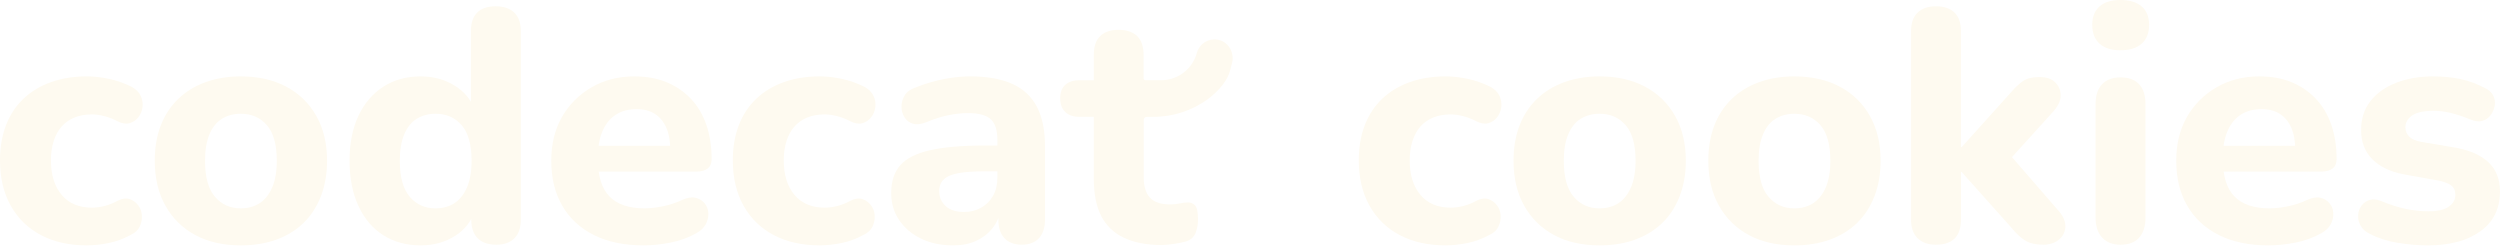
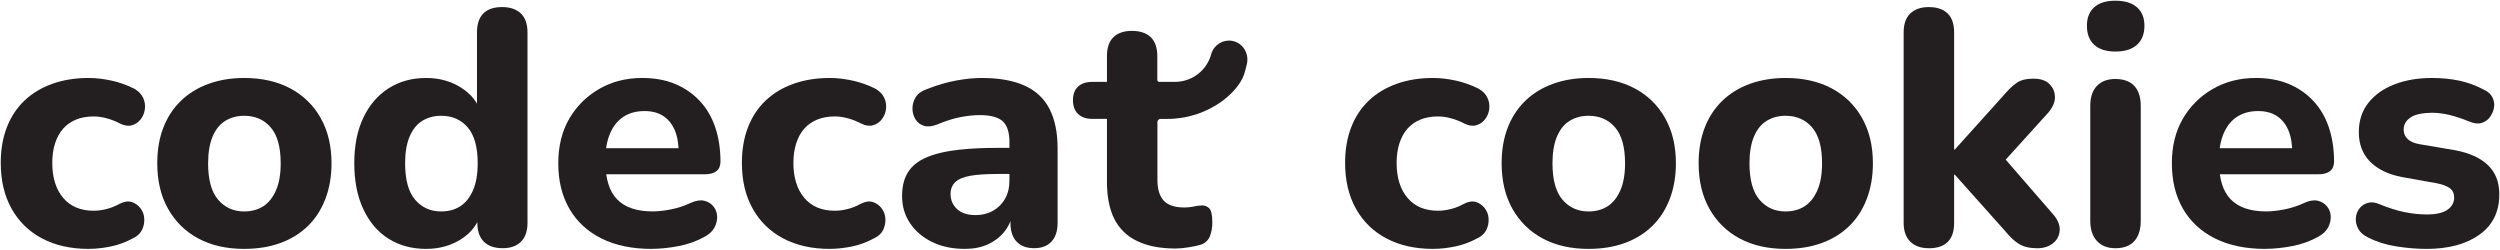
- <svg xmlns="http://www.w3.org/2000/svg" id="Layer_1" viewBox="0 0 251.607 24.696">
-   <path d="M8.753,24.696c-1.775,0-3.317-.344-4.626-1.032-1.31-.688-2.325-1.675-3.045-2.962-.721-1.287-1.082-2.807-1.082-4.56,0-1.309.199-2.485.599-3.528s.982-1.931,1.748-2.663c.766-.732,1.691-1.292,2.779-1.681,1.087-.388,2.297-.583,3.628-.583.688,0,1.425.083,2.213.25.787.167,1.559.438,2.313.815.421.245.716.544.882.898.167.355.228.727.183,1.115s-.183.732-.416,1.032c-.233.299-.527.499-.882.599-.355.1-.754.039-1.198-.183-.422-.222-.86-.394-1.314-.516-.455-.122-.882-.183-1.281-.183-.666,0-1.254.105-1.764.316-.511.211-.938.511-1.281.898-.344.389-.611.871-.799,1.448-.189.578-.283,1.231-.283,1.964,0,1.464.361,2.624,1.082,3.478.721.854,1.736,1.281,3.045,1.281.399,0,.82-.055,1.265-.167.443-.111.887-.288,1.331-.532.444-.222.837-.277,1.182-.167.344.111.632.316.865.616.233.299.36.644.383,1.032.022.389-.05.76-.216,1.115-.167.355-.461.632-.882.832-.732.399-1.481.677-2.247.832-.766.155-1.493.233-2.18.233Z" fill="#FEFAF0" />
-   <path d="M24.229,24.696c-1.753,0-3.273-.344-4.56-1.032-1.287-.688-2.291-1.669-3.012-2.946-.721-1.275-1.082-2.79-1.082-4.543,0-1.309.199-2.485.599-3.528.399-1.042.982-1.936,1.748-2.679.766-.743,1.686-1.309,2.762-1.697,1.076-.388,2.258-.583,3.545-.583,1.752,0,3.278.344,4.576,1.032,1.298.688,2.307,1.67,3.029,2.945.721,1.276,1.082,2.779,1.082,4.51,0,1.31-.206,2.496-.616,3.561-.411,1.065-.993,1.964-1.748,2.696-.754.732-1.664,1.292-2.729,1.681-1.065.388-2.263.583-3.594.583ZM24.229,20.968c.732,0,1.364-.171,1.897-.516.532-.344.954-.871,1.265-1.581.311-.709.466-1.608.466-2.696,0-1.619-.333-2.812-.999-3.578-.666-.766-1.542-1.148-2.629-1.148-.71,0-1.337.167-1.881.5-.544.333-.965.854-1.265,1.564-.299.71-.449,1.598-.449,2.663,0,1.643.333,2.852.999,3.628.666.777,1.531,1.165,2.596,1.165Z" fill="#FEFAF0" />
-   <path d="M42.334,24.696c-1.42,0-2.668-.338-3.744-1.015s-1.913-1.659-2.512-2.946c-.599-1.287-.898-2.807-.898-4.56s.299-3.262.898-4.526,1.436-2.241,2.512-2.929c1.076-.688,2.324-1.032,3.744-1.032,1.287,0,2.43.311,3.428.932,1,.622,1.666,1.431,1.998,2.43h-.367V3.162c0-.843.211-1.476.633-1.897s1.043-.632,1.865-.632c.797,0,1.418.211,1.863.632.443.421.666,1.054.666,1.897v18.938c0,.821-.217,1.448-.65,1.88-.432.433-1.037.649-1.812.649-.822,0-1.449-.216-1.881-.649-.434-.433-.648-1.059-.648-1.88v-2.263l.365,1.298c-.311,1.087-.971,1.953-1.98,2.596-1.01.643-2.17.965-3.479.965ZM43.832,20.968c.732,0,1.365-.171,1.896-.516.533-.344.955-.871,1.266-1.581.311-.709.467-1.608.467-2.696,0-1.619-.334-2.812-1-3.578-.664-.766-1.541-1.148-2.629-1.148-.711,0-1.336.167-1.881.5-.543.333-.965.854-1.264,1.564-.301.71-.449,1.598-.449,2.663,0,1.643.332,2.852.998,3.628.666.777,1.531,1.165,2.596,1.165Z" fill="#FEFAF0" />
-   <path d="M64.766,24.696c-1.93,0-3.589-.344-4.976-1.032-1.387-.688-2.452-1.669-3.195-2.946-.743-1.275-1.114-2.79-1.114-4.543,0-1.686.36-3.156,1.081-4.41.721-1.253,1.715-2.247,2.979-2.979,1.265-.732,2.695-1.098,4.293-1.098,1.22,0,2.302.194,3.245.583.942.388,1.758.943,2.446,1.664.688.721,1.209,1.598,1.564,2.629.354,1.032.532,2.18.532,3.444,0,.422-.133.738-.399.949-.267.211-.654.316-1.165.316h-10.417v-2.596h8.354l-.532.466c0-.91-.133-1.669-.399-2.28-.267-.61-.649-1.076-1.148-1.398-.499-.321-1.115-.482-1.847-.482-.821,0-1.521.189-2.097.566-.578.377-1.021.927-1.332,1.647-.311.721-.466,1.581-.466,2.579v.267c0,1.686.388,2.929,1.165,3.728.776.799,1.952,1.198,3.528,1.198.532,0,1.137-.066,1.813-.199.677-.133,1.325-.344,1.947-.633.532-.244.986-.321,1.364-.233.377.089.683.272.915.549.233.278.36.605.383.982.022.377-.062.749-.249,1.115-.189.366-.505.671-.949.916-.776.444-1.642.76-2.596.948-.954.188-1.864.283-2.729.283Z" fill="#FEFAF0" />
-   <path d="M82.506,24.696c-1.775,0-3.317-.344-4.626-1.032-1.31-.688-2.325-1.675-3.046-2.962-.721-1.287-1.081-2.807-1.081-4.56,0-1.309.199-2.485.599-3.528s.982-1.931,1.747-2.663c.766-.732,1.692-1.292,2.779-1.681s2.297-.583,3.628-.583c.688,0,1.426.083,2.213.25.788.167,1.559.438,2.313.815.421.245.716.544.882.898.167.355.228.727.184,1.115-.045.388-.184.732-.416,1.032-.233.299-.527.499-.883.599-.354.1-.754.039-1.197-.183-.422-.222-.86-.394-1.315-.516-.455-.122-.882-.183-1.281-.183-.665,0-1.254.105-1.764.316-.511.211-.938.511-1.281.898-.345.389-.61.871-.799,1.448-.188.578-.283,1.231-.283,1.964,0,1.464.36,2.624,1.082,3.478.721.854,1.735,1.281,3.045,1.281.399,0,.821-.055,1.265-.167.444-.111.888-.288,1.332-.532.443-.222.837-.277,1.181-.167.344.111.633.316.866.616.232.299.36.644.382,1.032.022.389-.05.76-.216,1.115-.166.355-.461.632-.882.832-.732.399-1.481.677-2.247.832-.766.155-1.492.233-2.18.233Z" fill="#FEFAF0" />
-   <path d="M95.951,24.696c-1.242,0-2.329-.228-3.262-.683-.932-.455-1.664-1.076-2.196-1.864-.532-.787-.799-1.691-.799-2.712,0-1.198.311-2.141.932-2.829.621-.688,1.625-1.187,3.013-1.498,1.386-.311,3.233-.466,5.541-.466h1.764v2.596h-1.73c-1.154,0-2.069.062-2.746.183-.677.123-1.17.333-1.48.632-.312.3-.466.694-.466,1.182,0,.599.216,1.098.648,1.498s1.049.599,1.848.599c.644,0,1.22-.144,1.73-.433.51-.288.909-.688,1.198-1.198.288-.51.433-1.12.433-1.831v-3.794c0-.976-.222-1.669-.666-2.08-.443-.41-1.209-.616-2.296-.616-.577,0-1.215.066-1.914.2-.699.133-1.47.377-2.313.732-.51.2-.948.245-1.314.133-.366-.111-.648-.327-.849-.649-.199-.321-.299-.682-.299-1.082s.11-.776.332-1.132c.222-.354.6-.621,1.132-.799,1.021-.399,1.991-.682,2.912-.849s1.759-.25,2.513-.25c1.709,0,3.123.25,4.244.749,1.12.499,1.952,1.27,2.496,2.313.543,1.043.815,2.363.815,3.96v7.389c0,.821-.206,1.448-.616,1.88-.411.433-.981.649-1.714.649-.755,0-1.337-.216-1.747-.649-.411-.433-.616-1.059-.616-1.88v-1.231l.233.233c-.134.732-.416,1.365-.849,1.897-.433.533-.977.949-1.631,1.248-.655.3-1.415.45-2.28.45Z" fill="#FEFAF0" />
-   <path d="M122.515,3.987c-.44-.068-.889.025-1.266.262-.376.238-.654.603-.781,1.03-.207.799-.673,1.507-1.325,2.013-.653.506-1.454.781-2.28.782h-1.58c-.051,0-.099-.02-.134-.055-.035-.035-.055-.083-.055-.133v-2.363c0-.839-.216-1.469-.648-1.889-.432-.42-1.058-.631-1.88-.632-.796,0-1.409.21-1.841.631-.432.42-.646,1.051-.642,1.891v2.552h-1.459c-.597,0-1.067.153-1.409.46-.341.307-.513.76-.514,1.36,0,.596.172,1.057.514,1.381.343.324.813.484,1.409.48h1.459v6.267c0,1.481.243,2.709.729,3.683.485.972,1.287,1.75,2.273,2.205,1.023.499,2.302.748,3.836.747.423-.009.844-.047,1.26-.117.403-.056.802-.139,1.194-.249.21-.059.403-.164.567-.307.163-.143.293-.322.378-.522.176-.454.261-.939.249-1.426,0-.708-.102-1.168-.307-1.381-.1-.103-.223-.181-.357-.23-.135-.049-.28-.067-.422-.052-.252.007-.502.04-.746.1-.311.067-.628.101-.945.1-.951,0-1.636-.227-2.057-.68-.42-.453-.63-1.144-.629-2.073v-5.756c0-.081.032-.16.09-.217.058-.058.136-.09.217-.09h.603c1.994.017,3.941-.61,5.551-1.786,1.173-.879,2.04-1.96,2.269-3.003l.177-.697c.23-1.057-.438-2.118-1.498-2.285Z" fill="#FEFAF0" />
-   <path d="M145.504,24.696c-1.775,0-3.317-.344-4.626-1.032-1.31-.688-2.325-1.675-3.046-2.962-.721-1.287-1.081-2.807-1.081-4.56,0-1.309.199-2.485.599-3.528s.982-1.931,1.747-2.663c.766-.732,1.692-1.292,2.779-1.681s2.297-.583,3.628-.583c.688,0,1.426.083,2.213.25.788.167,1.559.438,2.313.815.421.245.716.544.882.898.167.355.228.727.184,1.115-.045.388-.184.732-.416,1.032-.233.299-.527.499-.883.599-.354.1-.754.039-1.197-.183-.422-.222-.86-.394-1.315-.516-.455-.122-.882-.183-1.281-.183-.665,0-1.254.105-1.764.316-.511.211-.938.511-1.281.898-.345.389-.61.871-.799,1.448-.188.578-.283,1.231-.283,1.964,0,1.464.36,2.624,1.082,3.478.721.854,1.735,1.281,3.045,1.281.399,0,.821-.055,1.265-.167.444-.111.888-.288,1.332-.532.443-.222.837-.277,1.181-.167.344.111.633.316.866.616.232.299.36.644.382,1.032.022.389-.05.76-.216,1.115-.166.355-.461.632-.882.832-.732.399-1.481.677-2.247.832-.766.155-1.492.233-2.18.233Z" fill="#FEFAF0" />
-   <path d="M160.98,24.696c-1.753,0-3.273-.344-4.56-1.032-1.287-.688-2.292-1.669-3.013-2.946-.721-1.275-1.081-2.79-1.081-4.543,0-1.309.199-2.485.599-3.528.399-1.042.982-1.936,1.747-2.679.766-.743,1.687-1.309,2.763-1.697s2.258-.583,3.545-.583c1.752,0,3.278.344,4.576,1.032,1.298.688,2.308,1.67,3.028,2.945.721,1.276,1.082,2.779,1.082,4.51,0,1.31-.205,2.496-.616,3.561-.41,1.065-.993,1.964-1.747,2.696-.754.732-1.664,1.292-2.729,1.681-1.065.388-2.264.583-3.595.583ZM160.98,20.968c.732,0,1.364-.171,1.896-.516.533-.344.954-.871,1.265-1.581.311-.709.467-1.608.467-2.696,0-1.619-.333-2.812-.999-3.578-.665-.766-1.542-1.148-2.629-1.148-.711,0-1.337.167-1.881.5-.544.333-.965.854-1.265,1.564-.3.71-.449,1.598-.449,2.663,0,1.643.333,2.852.998,3.628.666.777,1.531,1.165,2.597,1.165Z" fill="#FEFAF0" />
-   <path d="M180.584,24.696c-1.753,0-3.273-.344-4.56-1.032-1.287-.688-2.292-1.669-3.013-2.946-.721-1.275-1.081-2.79-1.081-4.543,0-1.309.199-2.485.599-3.528.399-1.042.982-1.936,1.747-2.679.766-.743,1.687-1.309,2.763-1.697s2.258-.583,3.545-.583c1.752,0,3.278.344,4.576,1.032,1.298.688,2.308,1.67,3.028,2.945.721,1.276,1.082,2.779,1.082,4.51,0,1.31-.205,2.496-.616,3.561-.41,1.065-.993,1.964-1.747,2.696-.754.732-1.664,1.292-2.729,1.681-1.065.388-2.264.583-3.595.583ZM180.584,20.968c.732,0,1.364-.171,1.896-.516.533-.344.954-.871,1.265-1.581.311-.709.467-1.608.467-2.696,0-1.619-.333-2.812-.999-3.578-.665-.766-1.542-1.148-2.629-1.148-.711,0-1.337.167-1.881.5-.544.333-.965.854-1.265,1.564-.3.71-.449,1.598-.449,2.663,0,1.643.333,2.852.998,3.628.666.777,1.531,1.165,2.597,1.165Z" fill="#FEFAF0" />
-   <path d="M194.828,24.629c-.777,0-1.387-.216-1.831-.649-.443-.433-.665-1.059-.665-1.88V3.162c0-.843.222-1.476.665-1.897.444-.421,1.054-.632,1.831-.632.82,0,1.447.211,1.88.632s.649,1.054.649,1.897v11.649h.066l4.826-5.359c.487-.577.932-1.003,1.331-1.281.399-.277.954-.416,1.664-.416s1.242.178,1.598.533c.354.355.538.782.549,1.281.012.499-.205,1.015-.648,1.548l-5.093,5.625v-1.897l5.658,6.523c.421.533.604,1.054.549,1.564-.056.511-.288.921-.698,1.231-.411.311-.915.466-1.515.466-.755,0-1.359-.139-1.813-.416-.455-.277-.916-.704-1.382-1.281l-5.025-5.625h-.066v4.792c0,1.687-.844,2.529-2.529,2.529Z" fill="#FEFAF0" />
-   <path d="M213.399,5.059c-.91,0-1.609-.222-2.097-.666-.488-.444-.732-1.076-.732-1.897,0-.799.244-1.415.732-1.847.487-.433,1.187-.649,2.097-.649.932,0,1.647.217,2.146.649s.749,1.048.749,1.847c0,.821-.25,1.453-.749,1.897s-1.215.666-2.146.666ZM213.399,24.629c-.777,0-1.387-.239-1.831-.715-.443-.477-.665-1.148-.665-2.014v-11.416c0-.887.222-1.558.665-2.013.444-.455,1.054-.683,1.831-.683.82,0,1.447.228,1.88.683.433.455.649,1.126.649,2.013v11.416c0,.865-.211,1.537-.633,2.014-.421.477-1.054.715-1.896.715Z" fill="#FEFAF0" />
-   <path d="M228.308,24.696c-1.93,0-3.589-.344-4.976-1.032-1.387-.688-2.452-1.669-3.195-2.946-.743-1.275-1.114-2.79-1.114-4.543,0-1.686.36-3.156,1.081-4.41.721-1.253,1.715-2.247,2.979-2.979,1.265-.732,2.695-1.098,4.293-1.098,1.22,0,2.302.194,3.245.583.942.388,1.758.943,2.446,1.664.688.721,1.209,1.598,1.564,2.629.354,1.032.532,2.18.532,3.444,0,.422-.133.738-.399.949-.267.211-.654.316-1.165.316h-10.417v-2.596h8.354l-.532.466c0-.91-.133-1.669-.399-2.28-.267-.61-.649-1.076-1.148-1.398-.499-.321-1.115-.482-1.847-.482-.821,0-1.521.189-2.097.566-.578.377-1.021.927-1.332,1.647-.311.721-.466,1.581-.466,2.579v.267c0,1.686.388,2.929,1.165,3.728.776.799,1.952,1.198,3.528,1.198.532,0,1.137-.066,1.813-.199.677-.133,1.325-.344,1.947-.633.532-.244.986-.321,1.364-.233.377.089.683.272.915.549.233.278.36.605.383.982.022.377-.062.749-.249,1.115-.189.366-.505.671-.949.916-.776.444-1.642.76-2.596.948-.954.188-1.864.283-2.729.283Z" fill="#FEFAF0" />
-   <path d="M244.351,24.696c-.954,0-1.953-.083-2.995-.25-1.044-.166-1.976-.46-2.796-.882-.466-.222-.794-.504-.982-.849-.188-.344-.271-.699-.249-1.065.021-.366.138-.688.35-.965.21-.277.487-.466.832-.566.344-.1.727-.061,1.148.117.909.377,1.747.644,2.513.799.765.155,1.503.233,2.213.233.932,0,1.619-.155,2.063-.466.443-.311.666-.71.666-1.198,0-.421-.145-.737-.433-.949-.289-.21-.711-.371-1.265-.482l-3.528-.632c-1.354-.266-2.402-.776-3.146-1.531-.743-.754-1.114-1.73-1.114-2.929,0-1.131.31-2.097.932-2.896.621-.799,1.48-1.415,2.579-1.847s2.347-.649,3.744-.649c.999,0,1.914.089,2.746.266.832.178,1.647.478,2.446.899.399.178.683.433.849.765.166.333.216.677.149,1.032-.066.355-.205.671-.416.949-.211.278-.488.466-.832.566-.344.1-.749.05-1.215-.15-.71-.288-1.364-.504-1.963-.649-.6-.144-1.154-.216-1.665-.216-1.021,0-1.759.155-2.213.466-.455.311-.683.71-.683,1.198,0,.377.134.694.399.948.267.255.666.428,1.198.516l3.528.599c1.42.266,2.507.76,3.262,1.481.754.721,1.132,1.692,1.132,2.912,0,1.731-.661,3.068-1.98,4.011-1.32.943-3.079,1.415-5.275,1.415Z" fill="#FEFAF0" />
+ <svg xmlns="http://www.w3.org/2000/svg" id="Layer_5" viewBox="-0.05 170.89 166.5 16.63">
+   <g id="text">
+     <path d="M95.392,187.466c-1.188,0-2.22-.23-3.096-.691-.877-.46-1.556-1.121-2.039-1.982s-.723-1.879-.723-3.052c0-.876.133-1.663.401-2.361s.657-1.292,1.169-1.782c.513-.49,1.132-.865,1.86-1.125s1.537-.39,2.428-.39c.46,0,.954.056,1.481.167.527.112,1.043.293,1.548.545.282.164.479.364.59.601.112.238.153.487.123.746-.03.26-.123.49-.278.691-.156.2-.353.334-.591.401-.237.067-.505.026-.801-.122-.282-.149-.576-.264-.88-.345-.305-.082-.59-.122-.857-.122-.445,0-.839.07-1.181.211-.342.141-.628.342-.857.601-.231.26-.408.583-.535.969-.126.387-.189.824-.189,1.314,0,.98.241,1.756.724,2.328.483.572,1.161.857,2.038.857.267,0,.549-.037.847-.112.297-.074.594-.193.891-.356.296-.149.56-.185.79-.112.23.074.424.211.58.412.155.2.241.431.256.691.015.26-.033.509-.145.746-.111.238-.309.423-.59.557-.49.267-.991.453-1.504.557-.513.104-.999.156-1.459.156v.002Z" fill="#231f20" />
+     <path d="M105.75,187.466c-1.173,0-2.19-.23-3.052-.691-.861-.46-1.534-1.117-2.016-1.972-.483-.853-.723-1.867-.723-3.04,0-.876.133-1.663.401-2.361.267-.697.657-1.296,1.169-1.793.513-.497,1.129-.876,1.849-1.136s1.511-.39,2.373-.39c1.173,0,2.194.23,3.063.691.869.46,1.545,1.118,2.027,1.971.483.854.724,1.86.724,3.018,0,.877-.137,1.67-.412,2.383-.274.713-.665,1.314-1.169,1.804-.505.49-1.114.865-1.826,1.125-.713.26-1.515.39-2.406.39h0ZM105.75,184.971c.49,0,.913-.114,1.269-.345.357-.23.638-.583.847-1.058.208-.475.313-1.076.313-1.804,0-1.084-.223-1.882-.669-2.395-.445-.513-1.032-.768-1.759-.768-.476,0-.895.112-1.259.335s-.646.572-.847,1.047-.3,1.069-.3,1.782c0,1.1.223,1.909.668,2.428.446.52,1.025.78,1.738.78h0Z" fill="#231f20" />
+     <path d="M118.87,187.466c-1.173,0-2.19-.23-3.052-.691-.861-.46-1.534-1.117-2.016-1.972-.483-.853-.723-1.867-.723-3.04,0-.876.133-1.663.401-2.361.267-.697.657-1.296,1.169-1.793.513-.497,1.129-.876,1.849-1.136s1.511-.39,2.373-.39c1.173,0,2.194.23,3.063.691.869.46,1.545,1.118,2.027,1.971.483.854.724,1.86.724,3.018,0,.877-.137,1.67-.412,2.383-.274.713-.665,1.314-1.169,1.804-.505.49-1.114.865-1.826,1.125-.713.26-1.515.39-2.406.39h0ZM118.87,184.971c.49,0,.913-.114,1.269-.345.357-.23.638-.583.847-1.058.208-.475.313-1.076.313-1.804,0-1.084-.223-1.882-.669-2.395-.445-.513-1.032-.768-1.759-.768-.476,0-.895.112-1.259.335s-.646.572-.847,1.047-.3,1.069-.3,1.782c0,1.1.223,1.909.668,2.428.446.52,1.025.78,1.738.78h0Z" fill="#231f20" />
+     <path d="M128.403,187.421c-.52,0-.928-.145-1.225-.434-.296-.29-.445-.709-.445-1.258v-12.674c0-.564.149-.988.445-1.27.297-.282.705-.423,1.225-.423.549,0,.968.141,1.258.423s.434.705.434,1.27v7.796h.044l3.23-3.587c.326-.386.624-.671.891-.857.267-.185.638-.278,1.114-.278s.831.119,1.069.357c.237.238.36.523.367.857.008.334-.137.679-.434,1.036l-3.409,3.765v-1.27l3.787,4.366c.282.357.404.705.367,1.047-.037.342-.193.616-.467.824-.275.208-.612.312-1.014.312-.505,0-.91-.093-1.213-.278-.305-.185-.613-.471-.925-.857l-3.363-3.765h-.044v3.207c0,1.129-.565,1.693-1.693,1.693h0Z" fill="#231f20" />
+     <path d="M140.832,174.323c-.609,0-1.077-.149-1.403-.446s-.49-.72-.49-1.27c0-.535.163-.947.49-1.236.326-.29.794-.434,1.403-.434.624,0,1.102.145,1.436.434s.501.701.501,1.236c0,.549-.167.972-.501,1.27s-.813.446-1.436.446ZM140.832,187.421c-.52,0-.928-.16-1.225-.479-.296-.319-.445-.768-.445-1.348v-7.64c0-.594.149-1.043.445-1.347.297-.305.705-.457,1.225-.457.549,0,.968.153,1.258.457.29.305.434.754.434,1.347v7.64c0,.579-.141,1.029-.424,1.348-.282.319-.705.479-1.269.479h0Z" fill="#231f20" />
+     <path d="M150.81,187.466c-1.292,0-2.402-.23-3.33-.691s-1.641-1.117-2.138-1.972c-.497-.853-.746-1.867-.746-3.04,0-1.128.241-2.112.723-2.951.483-.839,1.148-1.504,1.994-1.994.847-.49,1.804-.735,2.873-.735.816,0,1.541.13,2.172.39.63.26,1.177.631,1.637,1.114s.809,1.069,1.047,1.759c.237.691.356,1.459.356,2.305,0,.282-.089.494-.267.635-.179.141-.438.211-.78.211h-6.972v-1.737h5.591l-.356.312c0-.609-.089-1.117-.267-1.526-.179-.408-.434-.72-.768-.936-.334-.215-.746-.323-1.236-.323-.549,0-1.018.126-1.403.379-.387.252-.683.62-.891,1.102-.208.483-.312,1.058-.312,1.726v.179c0,1.128.26,1.96.78,2.495.519.535,1.306.802,2.361.802.356,0,.761-.044,1.213-.133.453-.089.887-.23,1.303-.424.356-.163.66-.215.913-.156.252.06.457.182.612.367.156.186.241.405.256.657.015.252-.041.501-.167.746-.126.245-.338.449-.635.613-.519.297-1.099.509-1.737.634-.638.126-1.247.189-1.826.189h0Z" fill="#231f20" />
+     <path d="M161.547,187.466c-.638,0-1.307-.056-2.004-.167-.699-.111-1.322-.308-1.871-.59-.312-.149-.531-.337-.657-.568-.126-.23-.181-.468-.167-.713.014-.245.092-.46.234-.646.141-.185.326-.312.557-.379.23-.067.487-.041.768.078.608.252,1.169.431,1.682.535.512.104,1.006.156,1.481.156.624,0,1.084-.104,1.381-.312.296-.208.446-.475.446-.802,0-.282-.097-.493-.29-.635-.193-.141-.476-.248-.847-.323l-2.361-.423c-.906-.178-1.608-.519-2.105-1.025-.497-.505-.746-1.158-.746-1.96,0-.757.207-1.403.624-1.938.416-.535.991-.947,1.726-1.236s1.571-.434,2.506-.434c.669,0,1.281.06,1.838.178.557.119,1.102.32,1.637.602.267.119.457.29.568.512.111.223.145.453.1.691-.044.238-.137.449-.278.635s-.327.312-.557.379c-.23.067-.501.033-.813-.1-.475-.193-.913-.337-1.314-.434-.402-.096-.772-.145-1.114-.145-.683,0-1.177.104-1.481.312-.305.208-.457.475-.457.802,0,.252.09.464.267.634.179.171.446.286.802.345l2.361.401c.95.178,1.678.509,2.183.991.505.483.758,1.132.758,1.949,0,1.158-.442,2.053-1.325,2.684-.883.631-2.061.947-3.53.947h0Z" fill="#231f20" />
+     <path d="M5.858,187.466c-1.188,0-2.22-.23-3.096-.691-.877-.46-1.556-1.121-2.038-1.982-.483-.861-.724-1.879-.724-3.052,0-.876.133-1.663.401-2.361s.657-1.292,1.17-1.782c.513-.49,1.132-.865,1.86-1.125.727-.26,1.537-.39,2.428-.39.46,0,.954.056,1.481.167.527.112,1.043.293,1.548.545.282.164.479.364.59.601.112.238.153.487.122.746s-.122.49-.278.691c-.156.2-.353.334-.59.401s-.505.026-.802-.122c-.282-.149-.576-.264-.879-.345-.305-.082-.59-.122-.857-.122-.446,0-.839.07-1.181.211-.342.141-.628.342-.857.601-.23.26-.409.583-.535.969-.126.387-.189.824-.189,1.314,0,.98.242,1.756.724,2.328.483.572,1.162.857,2.038.857.267,0,.549-.037.847-.112.296-.074.594-.193.891-.356.297-.149.56-.185.791-.112.23.074.423.211.579.412.156.2.241.431.256.691.015.26-.033.509-.145.746-.112.238-.309.423-.59.557-.49.267-.991.453-1.504.557s-.999.156-1.459.156v.002Z" fill="#231f20" />
+     <path d="M16.215,187.466c-1.173,0-2.19-.23-3.052-.691-.861-.46-1.533-1.117-2.016-1.972-.483-.853-.724-1.867-.724-3.04,0-.876.133-1.663.401-2.361.267-.697.657-1.296,1.17-1.793.513-.497,1.128-.876,1.848-1.136s1.511-.39,2.373-.39c1.173,0,2.194.23,3.063.691.869.46,1.544,1.118,2.027,1.971.483.854.724,1.86.724,3.018,0,.877-.138,1.67-.412,2.383-.275.713-.665,1.314-1.17,1.804-.505.49-1.114.865-1.826,1.125-.713.26-1.515.39-2.405.39ZM16.215,184.971c.49,0,.913-.114,1.27-.345.356-.23.638-.583.847-1.058.208-.475.312-1.076.312-1.804,0-1.084-.223-1.882-.669-2.395s-1.032-.768-1.759-.768c-.475,0-.895.112-1.259.335s-.646.572-.847,1.047c-.2.475-.3,1.069-.3,1.782,0,1.1.223,1.909.669,2.428.446.52,1.025.78,1.737.78h0Z" fill="#231f20" />
+     <path d="M28.332,187.466c-.95,0-1.786-.226-2.506-.679s-1.28-1.11-1.681-1.972c-.401-.861-.601-1.879-.601-3.052s.2-2.183.601-3.029.961-1.5,1.681-1.96c.72-.46,1.555-.691,2.506-.691.861,0,1.626.208,2.294.624.669.416,1.115.958,1.337,1.626h-.246v-5.279c0-.564.141-.988.424-1.27s.698-.423,1.248-.423c.533,0,.949.141,1.247.423.296.282.446.705.446,1.27v12.674c0,.549-.145.969-.435,1.258-.289.29-.694.434-1.213.434-.55,0-.97-.145-1.259-.434-.29-.29-.434-.709-.434-1.258v-1.515l.244.869c-.208.727-.65,1.307-1.325,1.737-.676.43-1.452.646-2.328.646h0ZM29.335,184.971c.49,0,.914-.114,1.269-.345.357-.23.639-.583.847-1.058.208-.475.313-1.076.313-1.804,0-1.084-.224-1.882-.669-2.395-.444-.513-1.031-.768-1.759-.768-.476,0-.894.112-1.259.335-.363.223-.646.572-.846,1.047-.201.475-.3,1.069-.3,1.782,0,1.1.222,1.909.668,2.428.446.52,1.025.78,1.737.78h0Z" fill="#231f20" />
+     <path d="M43.345,187.466c-1.292,0-2.402-.23-3.33-.691-.928-.46-1.641-1.117-2.138-1.972-.497-.853-.746-1.867-.746-3.04,0-1.128.241-2.112.723-2.951.483-.839,1.148-1.504,1.994-1.994.847-.49,1.804-.735,2.873-.735.816,0,1.541.13,2.172.39.63.26,1.177.631,1.637,1.114.46.483.809,1.069,1.047,1.759.237.691.356,1.459.356,2.305,0,.282-.089.494-.267.635-.179.141-.438.211-.78.211h-6.972v-1.737h5.591l-.356.312c0-.609-.089-1.117-.267-1.526-.179-.408-.434-.72-.768-.936-.334-.215-.746-.323-1.236-.323-.549,0-1.018.126-1.403.379-.387.252-.683.62-.891,1.102-.208.483-.312,1.058-.312,1.726v.179c0,1.128.26,1.96.78,2.495.519.535,1.306.802,2.361.802.356,0,.761-.044,1.213-.133.453-.089.887-.23,1.303-.424.356-.163.66-.215.913-.156.252.06.457.182.612.367.156.186.241.405.256.657.015.252-.041.501-.167.746-.126.245-.338.449-.635.613-.519.297-1.099.509-1.737.634s-1.247.189-1.826.189h0Z" fill="#231f20" />
+     <path d="M55.218,187.466c-1.188,0-2.22-.23-3.096-.691-.877-.46-1.556-1.121-2.039-1.982s-.723-1.879-.723-3.052c0-.876.133-1.663.401-2.361s.657-1.292,1.169-1.782c.513-.49,1.132-.865,1.86-1.125s1.537-.39,2.428-.39c.46,0,.954.056,1.481.167.527.112,1.043.293,1.548.545.282.164.479.364.59.601.112.238.153.487.123.746-.03.26-.123.49-.278.691-.156.2-.353.334-.591.401-.237.067-.505.026-.801-.122-.282-.149-.576-.264-.88-.345s-.59-.122-.857-.122c-.445,0-.839.07-1.181.211-.342.141-.628.342-.857.601-.231.26-.408.583-.535.969-.126.387-.189.824-.189,1.314,0,.98.241,1.756.724,2.328.483.572,1.161.857,2.038.857.267,0,.549-.037.847-.112.297-.074.594-.193.891-.356.296-.149.56-.185.79-.112.23.074.424.211.58.412.155.2.241.431.256.691.015.26-.033.509-.145.746s-.309.423-.59.557c-.49.267-.991.453-1.504.557s-.999.156-1.459.156v.002Z" fill="#231f20" />
+     <path d="M64.216,187.466c-.831,0-1.559-.153-2.183-.457-.624-.305-1.114-.72-1.47-1.247-.356-.527-.535-1.132-.535-1.815,0-.802.208-1.433.624-1.893s1.088-.794,2.016-1.003c.928-.208,2.164-.312,3.708-.312h1.181v1.737h-1.158c-.772,0-1.385.041-1.838.122-.453.082-.783.223-.991.423-.209.201-.312.464-.312.791,0,.401.145.735.434,1.003s.702.401,1.237.401c.431,0,.816-.096,1.158-.29.341-.193.608-.46.802-.802.193-.341.29-.75.29-1.225v-2.539c0-.653-.149-1.117-.446-1.392-.296-.274-.809-.412-1.537-.412-.386,0-.813.044-1.281.134-.468.089-.984.252-1.548.49-.341.134-.634.164-.879.089-.245-.074-.434-.219-.568-.434-.133-.215-.2-.456-.2-.724s.074-.519.222-.758c.149-.237.402-.416.758-.535.683-.267,1.332-.456,1.949-.568s1.177-.167,1.682-.167c1.144,0,2.09.167,2.84.501.75.334,1.306.85,1.67,1.548.363.698.545,1.581.545,2.65v4.945c0,.549-.138.969-.412,1.258-.275.29-.657.434-1.147.434-.505,0-.895-.145-1.169-.434-.275-.29-.412-.709-.412-1.258v-.824l.156.156c-.09.49-.278.914-.568,1.27-.29.357-.654.635-1.092.835-.438.201-.947.301-1.526.301h0Z" fill="#231f20" />
+     <path d="M81.994,173.607c-.294-.046-.595.017-.847.175-.252.159-.438.404-.523.689-.139.535-.45,1.009-.887,1.347-.437.339-.973.523-1.526.523h-1.057c-.034,0-.066-.013-.09-.037s-.037-.056-.037-.089v-1.581c0-.562-.145-.983-.434-1.264s-.708-.422-1.258-.423c-.533,0-.943.141-1.232.422-.289.281-.432.703-.43,1.266v1.708h-.976c-.4,0-.714.102-.943.308-.228.205-.343.509-.344.91,0,.399.115.707.344.924.23.217.544.324.943.321h.976v4.194c0,.991.163,1.813.488,2.465.325.651.861,1.171,1.521,1.476.685.334,1.541.501,2.567.5.283-.006.565-.031.843-.078.27-.037.537-.093.799-.167.141-.039.27-.11.379-.205.109-.096.196-.216.253-.349.118-.304.175-.628.167-.954,0-.474-.068-.782-.205-.924-.067-.069-.149-.121-.239-.154-.09-.033-.187-.045-.282-.035-.169.005-.336.027-.499.067-.208.045-.42.068-.632.067-.636,0-1.095-.152-1.377-.455-.281-.303-.422-.766-.421-1.387v-3.852c0-.054.021-.107.06-.145.039-.039.091-.06.145-.06h.404c1.335.011,2.638-.408,3.715-1.195.785-.588,1.365-1.312,1.519-2.01l.118-.466c.154-.707-.293-1.417-1.003-1.529h0Z" fill="#231f20" />
+   </g>
</svg>
